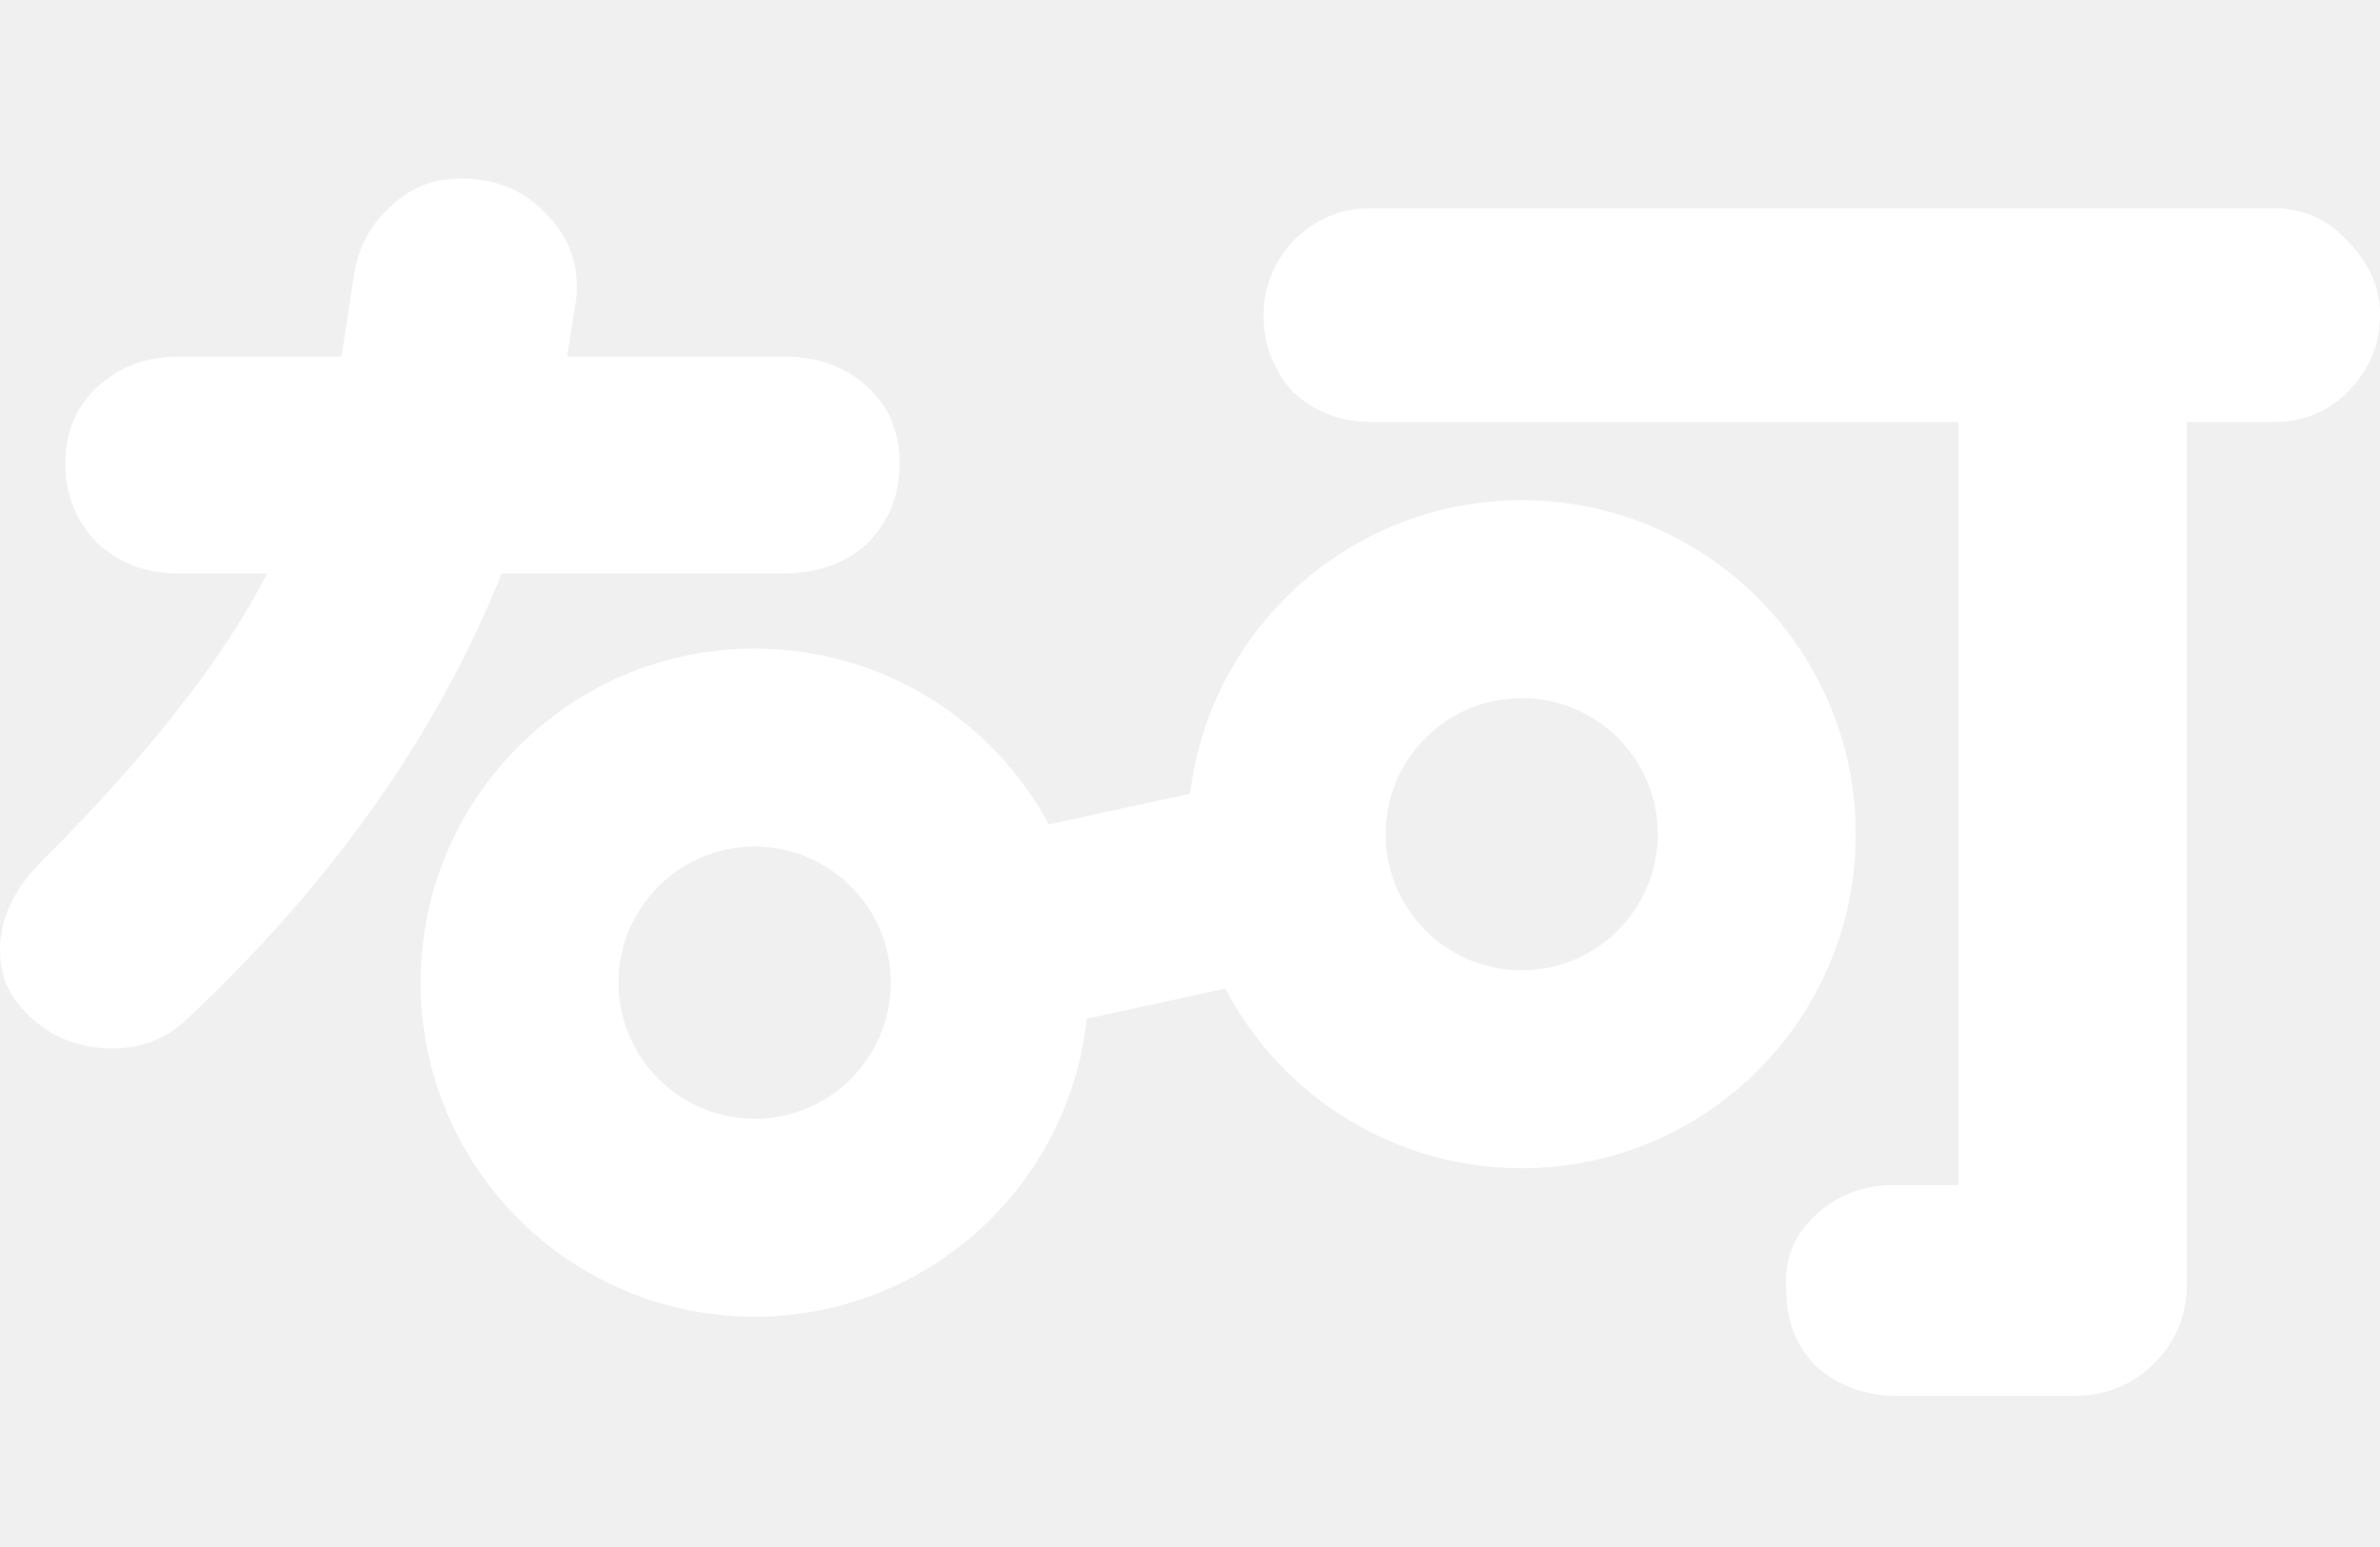
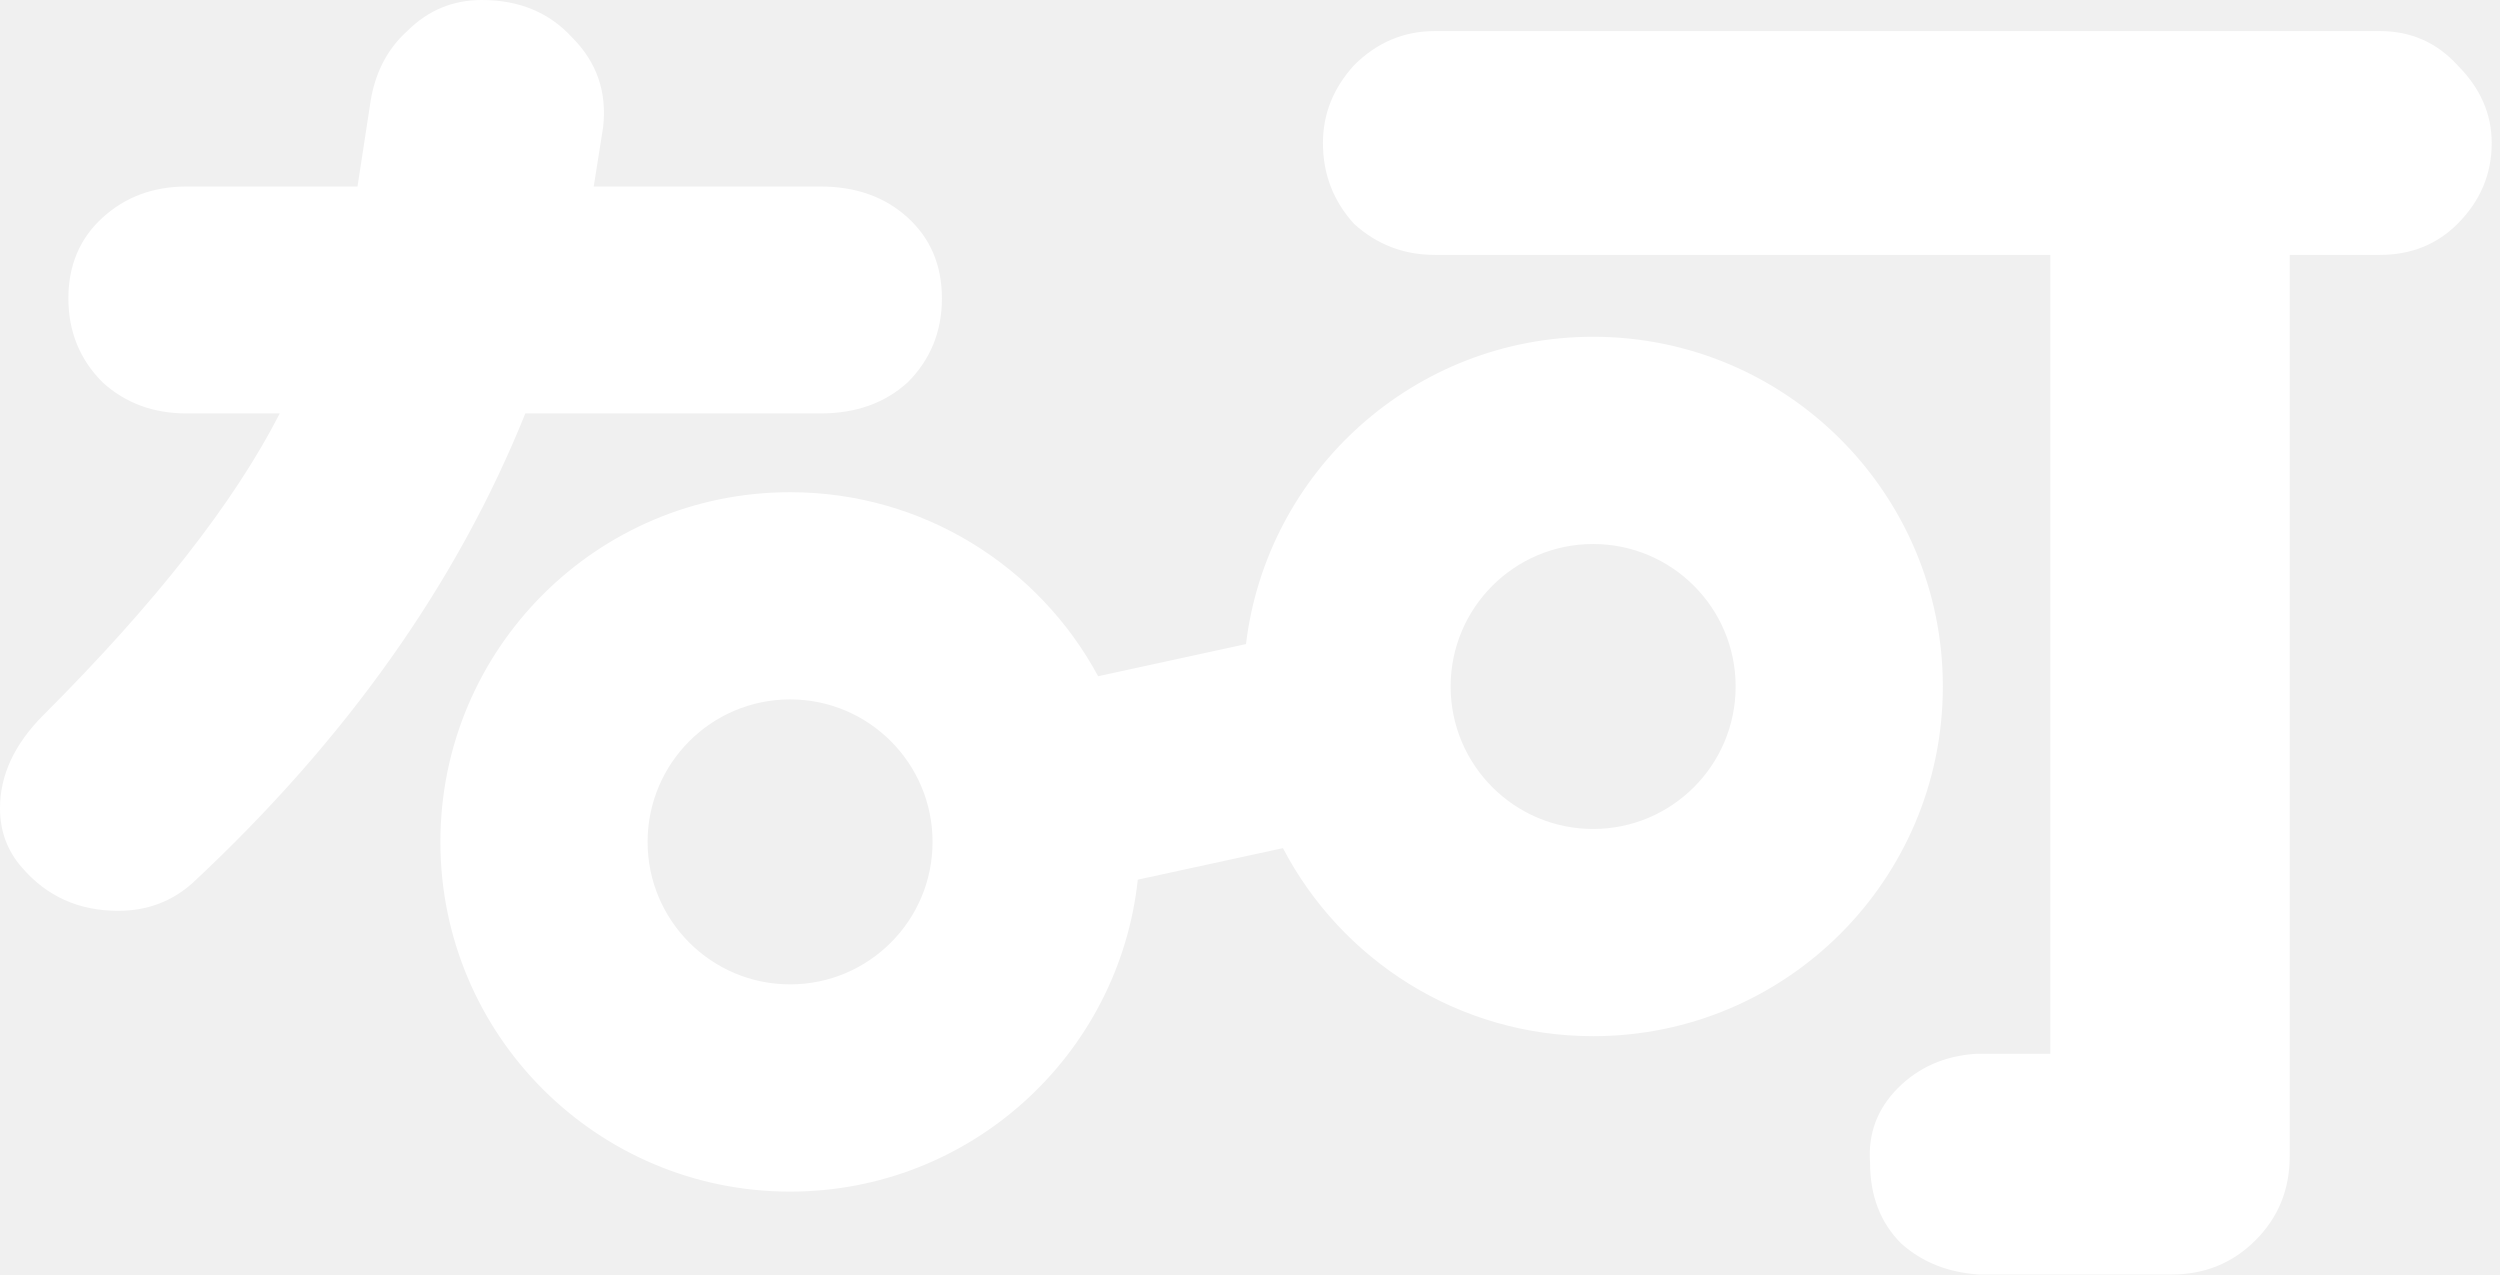
- <svg xmlns="http://www.w3.org/2000/svg" width="40" height="26" viewBox="0 0 40 26" fill="none">
-   <path fill-rule="evenodd" clip-rule="evenodd" d="M8.433 9.637C7.336 12.365 5.556 14.877 3.094 17.172C2.761 17.471 2.362 17.621 1.896 17.621C1.264 17.621 0.749 17.388 0.349 16.923C0.116 16.657 0 16.34 0 15.975C0 15.442 0.233 14.943 0.699 14.477C2.495 12.681 3.759 11.068 4.491 9.637H2.994C2.462 9.637 2.013 9.471 1.647 9.138C1.281 8.772 1.098 8.323 1.098 7.791C1.098 7.258 1.281 6.826 1.647 6.493C2.013 6.16 2.462 5.994 2.994 5.994H5.739L5.938 4.697C6.005 4.198 6.204 3.798 6.537 3.499C6.87 3.166 7.269 3 7.735 3C8.334 3 8.816 3.2 9.182 3.599C9.581 3.998 9.747 4.48 9.681 5.046L9.531 5.994H13.174C13.74 5.994 14.205 6.16 14.571 6.493C14.937 6.826 15.12 7.258 15.12 7.791C15.12 8.323 14.937 8.772 14.571 9.138C14.205 9.471 13.74 9.637 13.174 9.637H8.433ZM38.203 3.499C38.703 3.499 39.118 3.682 39.451 4.048C39.817 4.414 40 4.83 40 5.295C40 5.794 39.817 6.227 39.451 6.593C39.118 6.926 38.703 7.092 38.203 7.092H36.756V21.564C36.756 22.096 36.573 22.545 36.208 22.911C35.842 23.277 35.392 23.46 34.86 23.46H31.766C31.267 23.427 30.851 23.26 30.519 22.961C30.186 22.628 30.02 22.196 30.02 21.663C29.986 21.198 30.136 20.798 30.469 20.466C30.801 20.133 31.217 19.95 31.716 19.917H32.914V7.092H23.033C22.534 7.092 22.102 6.926 21.736 6.593C21.403 6.227 21.237 5.794 21.237 5.295C21.237 4.83 21.403 4.414 21.736 4.048C22.102 3.682 22.534 3.499 23.033 3.499H38.203ZM31.189 14.02C31.189 17.12 28.675 19.634 25.575 19.634C23.41 19.634 21.532 18.409 20.595 16.615L18.265 17.121C17.963 19.937 15.579 22.129 12.683 22.129C9.583 22.129 7.069 19.616 7.069 16.515C7.069 13.415 9.583 10.901 12.683 10.901C14.822 10.901 16.68 12.096 17.628 13.855L20.002 13.339C20.337 10.56 22.704 8.406 25.575 8.406C28.675 8.406 31.189 10.919 31.189 14.02ZM27.862 14.02C27.862 15.283 26.838 16.307 25.575 16.307C24.311 16.307 23.288 15.283 23.288 14.02C23.288 12.757 24.311 11.733 25.575 11.733C26.838 11.733 27.862 12.757 27.862 14.02ZM14.971 16.515C14.971 17.778 13.947 18.802 12.683 18.802C11.42 18.802 10.396 17.778 10.396 16.515C10.396 15.252 11.42 14.228 12.683 14.228C13.947 14.228 14.971 15.252 14.971 16.515Z" fill="white" style="fill:white;fill-opacity:1;" />
+ <svg xmlns="http://www.w3.org/2000/svg" width="51" height="26" viewBox="0 0 51 26" fill="none">
+   <g clip-path="url(#clip0_1204_279)">
+     <path fill-rule="evenodd" clip-rule="evenodd" d="M10.717 8.434C9.322 11.901 7.06 15.093 3.932 18.01C3.509 18.39 3.002 18.581 2.41 18.581C1.607 18.581 0.951 18.285 0.444 17.693C0.148 17.355 0 16.953 0 16.488C0 15.811 0.296 15.177 0.888 14.585C3.171 12.303 4.777 10.252 5.707 8.434H3.805C3.128 8.434 2.558 8.223 2.093 7.8C1.628 7.335 1.395 6.764 1.395 6.088C1.395 5.411 1.628 4.862 2.093 4.439C2.558 4.016 3.128 3.805 3.805 3.805H7.293L7.546 2.156C7.631 1.522 7.885 1.015 8.307 0.634C8.73 0.211 9.237 0 9.829 0C10.59 0 11.203 0.254 11.668 0.761C12.176 1.268 12.387 1.881 12.303 2.6L12.112 3.805H16.741C17.46 3.805 18.052 4.016 18.517 4.439C18.982 4.862 19.215 5.411 19.215 6.088C19.215 6.764 18.982 7.335 18.517 7.8C18.052 8.223 17.46 8.434 16.741 8.434H10.717ZM48.549 0.634C49.183 0.634 49.711 0.867 50.134 1.332C50.599 1.797 50.831 2.325 50.831 2.917C50.831 3.551 50.599 4.101 50.134 4.566C49.711 4.989 49.183 5.2 48.549 5.2H46.71V23.59C46.71 24.267 46.477 24.837 46.012 25.302C45.547 25.767 44.976 26 44.3 26H40.368C39.734 25.958 39.206 25.746 38.783 25.366C38.36 24.943 38.149 24.393 38.149 23.717C38.106 23.125 38.297 22.618 38.719 22.195C39.142 21.772 39.671 21.54 40.305 21.498H41.827V5.2H29.271C28.636 5.2 28.087 4.989 27.622 4.566C27.199 4.101 26.988 3.551 26.988 2.917C26.988 2.325 27.199 1.797 27.622 1.332C28.087 0.867 28.636 0.634 29.271 0.634H48.549ZM39.634 14.004C39.634 17.944 36.44 21.138 32.5 21.138C29.75 21.138 27.363 19.582 26.172 17.302L23.211 17.945C22.827 21.523 19.798 24.309 16.118 24.309C12.178 24.309 8.984 21.115 8.984 17.175C8.984 13.235 12.178 10.041 16.118 10.041C18.835 10.041 21.197 11.56 22.402 13.795L25.418 13.139C25.845 9.607 28.853 6.87 32.5 6.87C36.44 6.87 39.634 10.064 39.634 14.004ZM35.407 14.004C35.407 15.609 34.105 16.911 32.5 16.911C30.895 16.911 29.593 15.609 29.593 14.004C29.593 12.399 30.895 11.098 32.5 11.098C34.105 11.098 35.407 12.399 35.407 14.004ZM19.024 17.175C19.024 18.78 17.723 20.081 16.118 20.081C14.513 20.081 13.211 18.78 13.211 17.175C13.211 15.57 14.513 14.268 16.118 14.268C17.723 14.268 19.024 15.57 19.024 17.175Z" fill="white" style="fill:white;fill-opacity:1;" />
+   </g>
+   <defs>
+     <clipPath id="clip0_1204_279">
+       <rect width="51" height="26" fill="white" style="fill:white;fill-opacity:1;" />
+     </clipPath>
+   </defs>
</svg>
